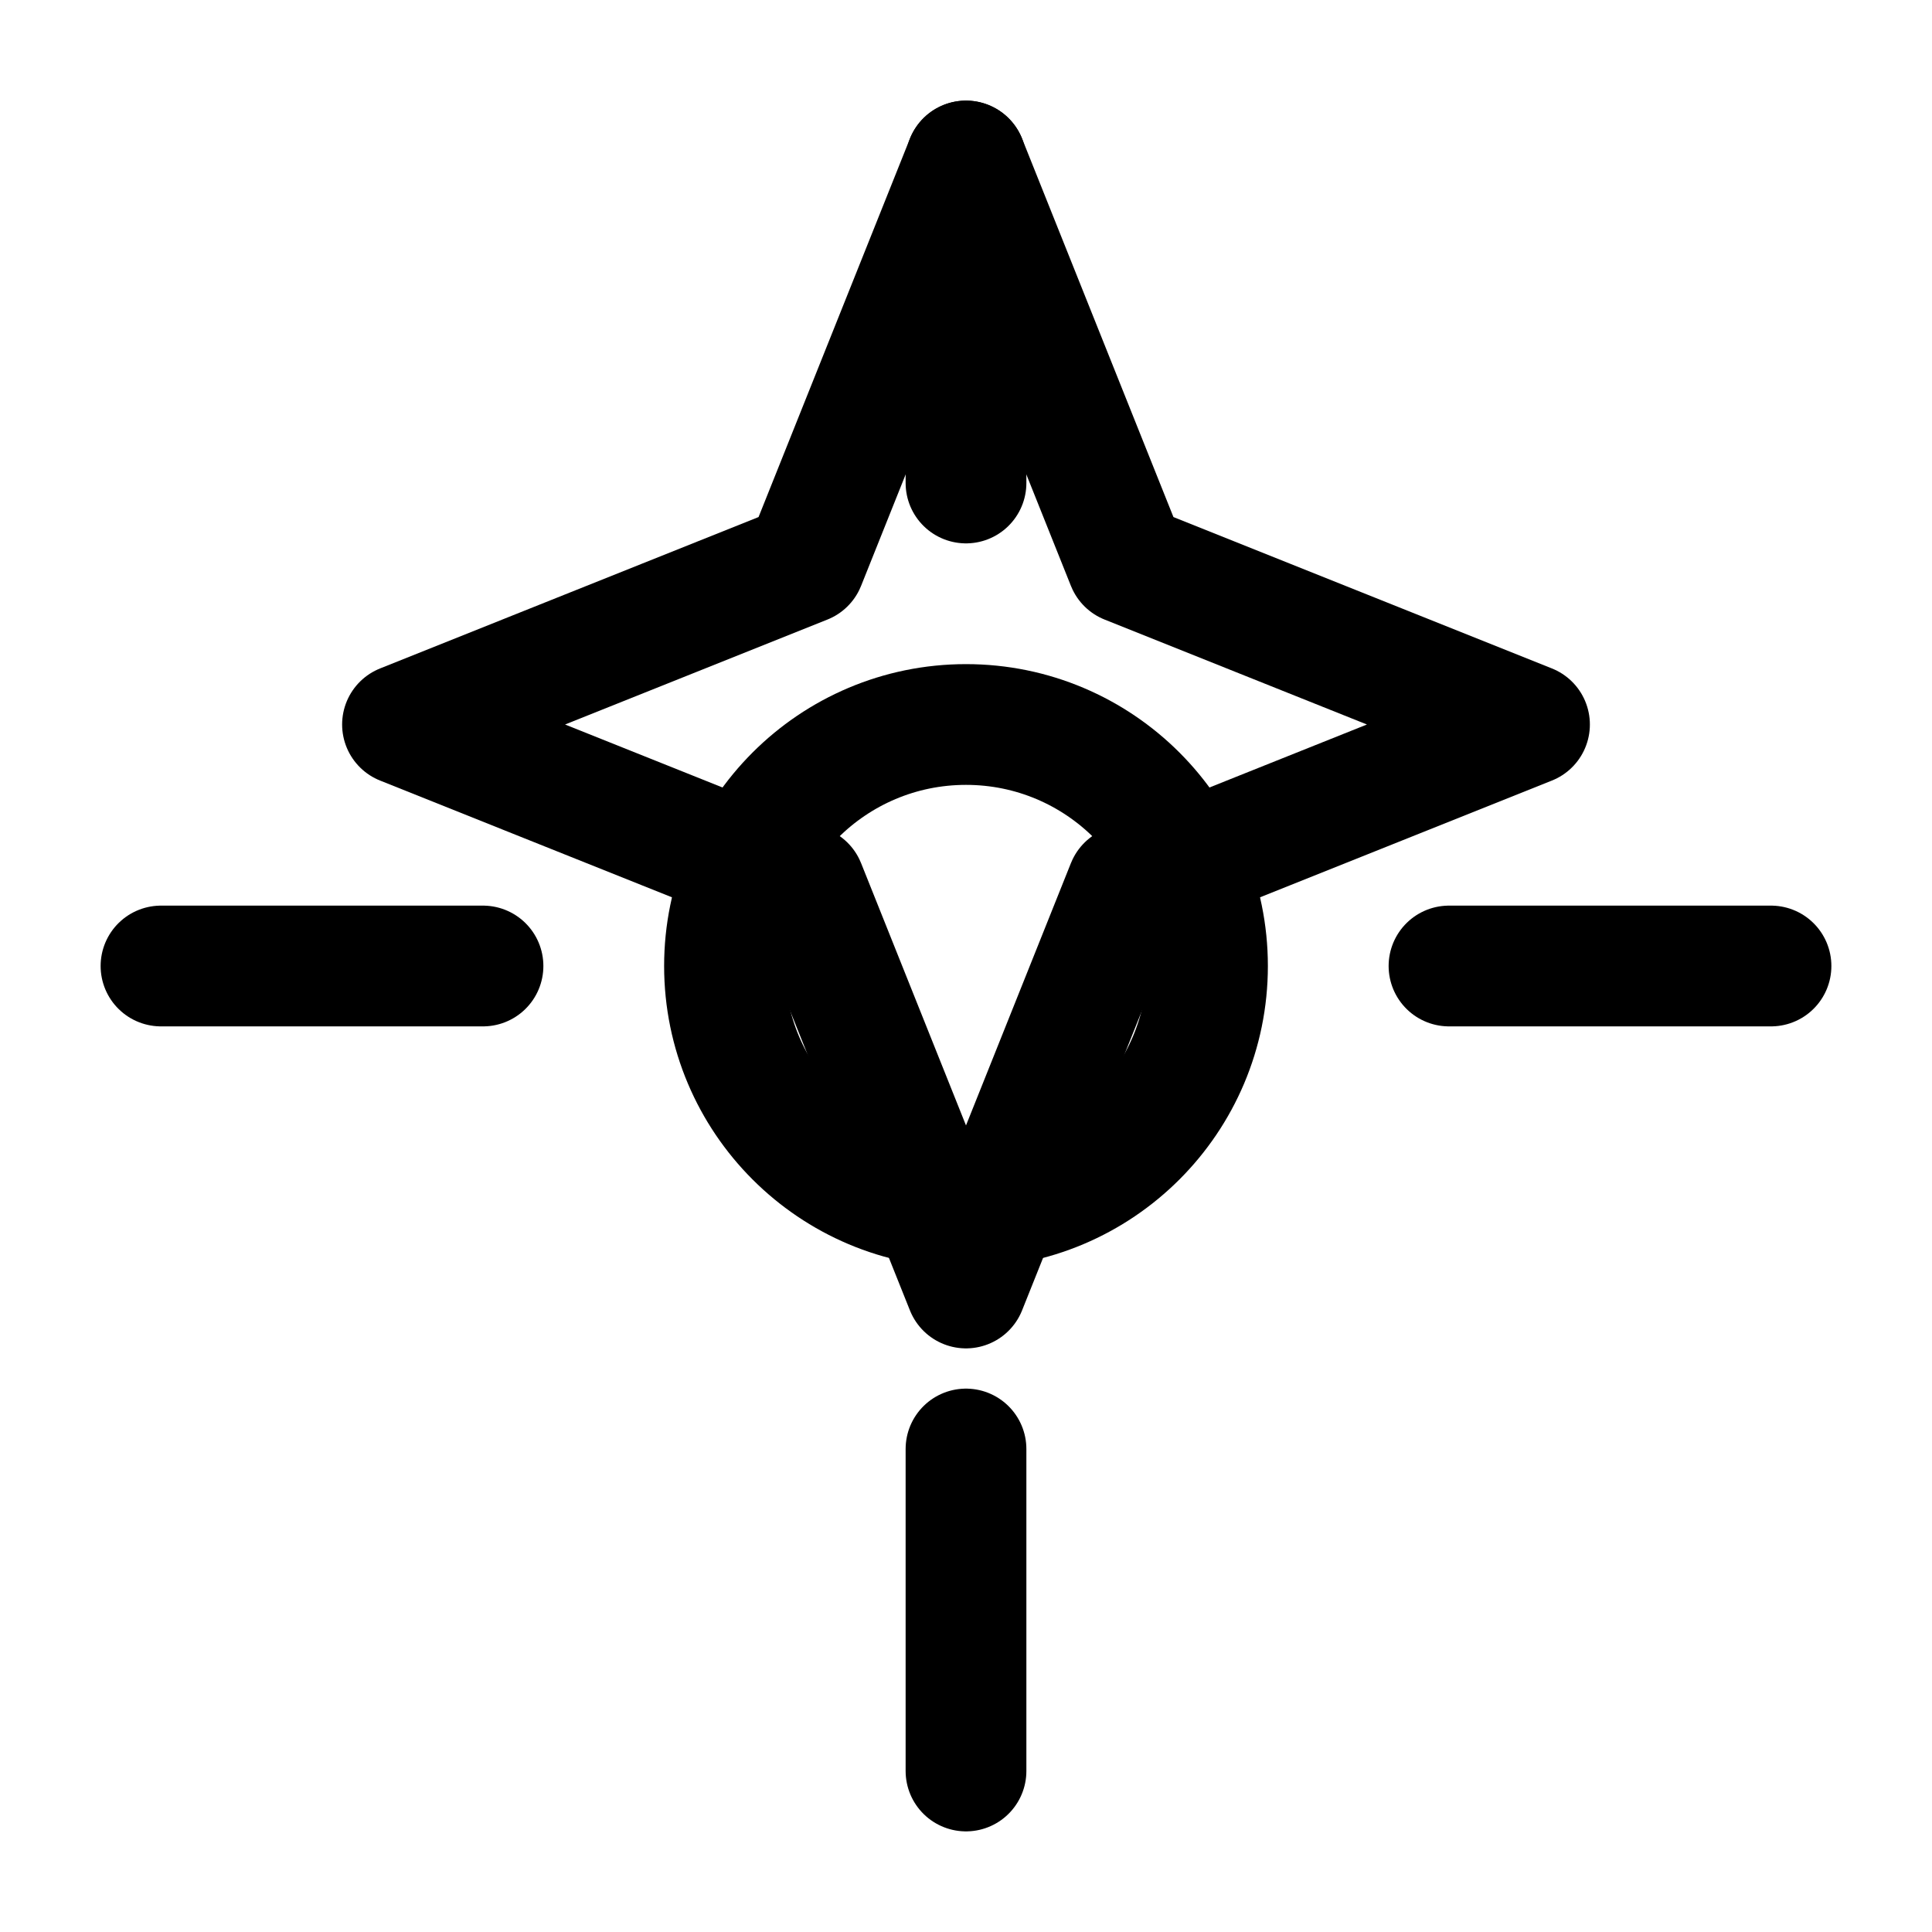
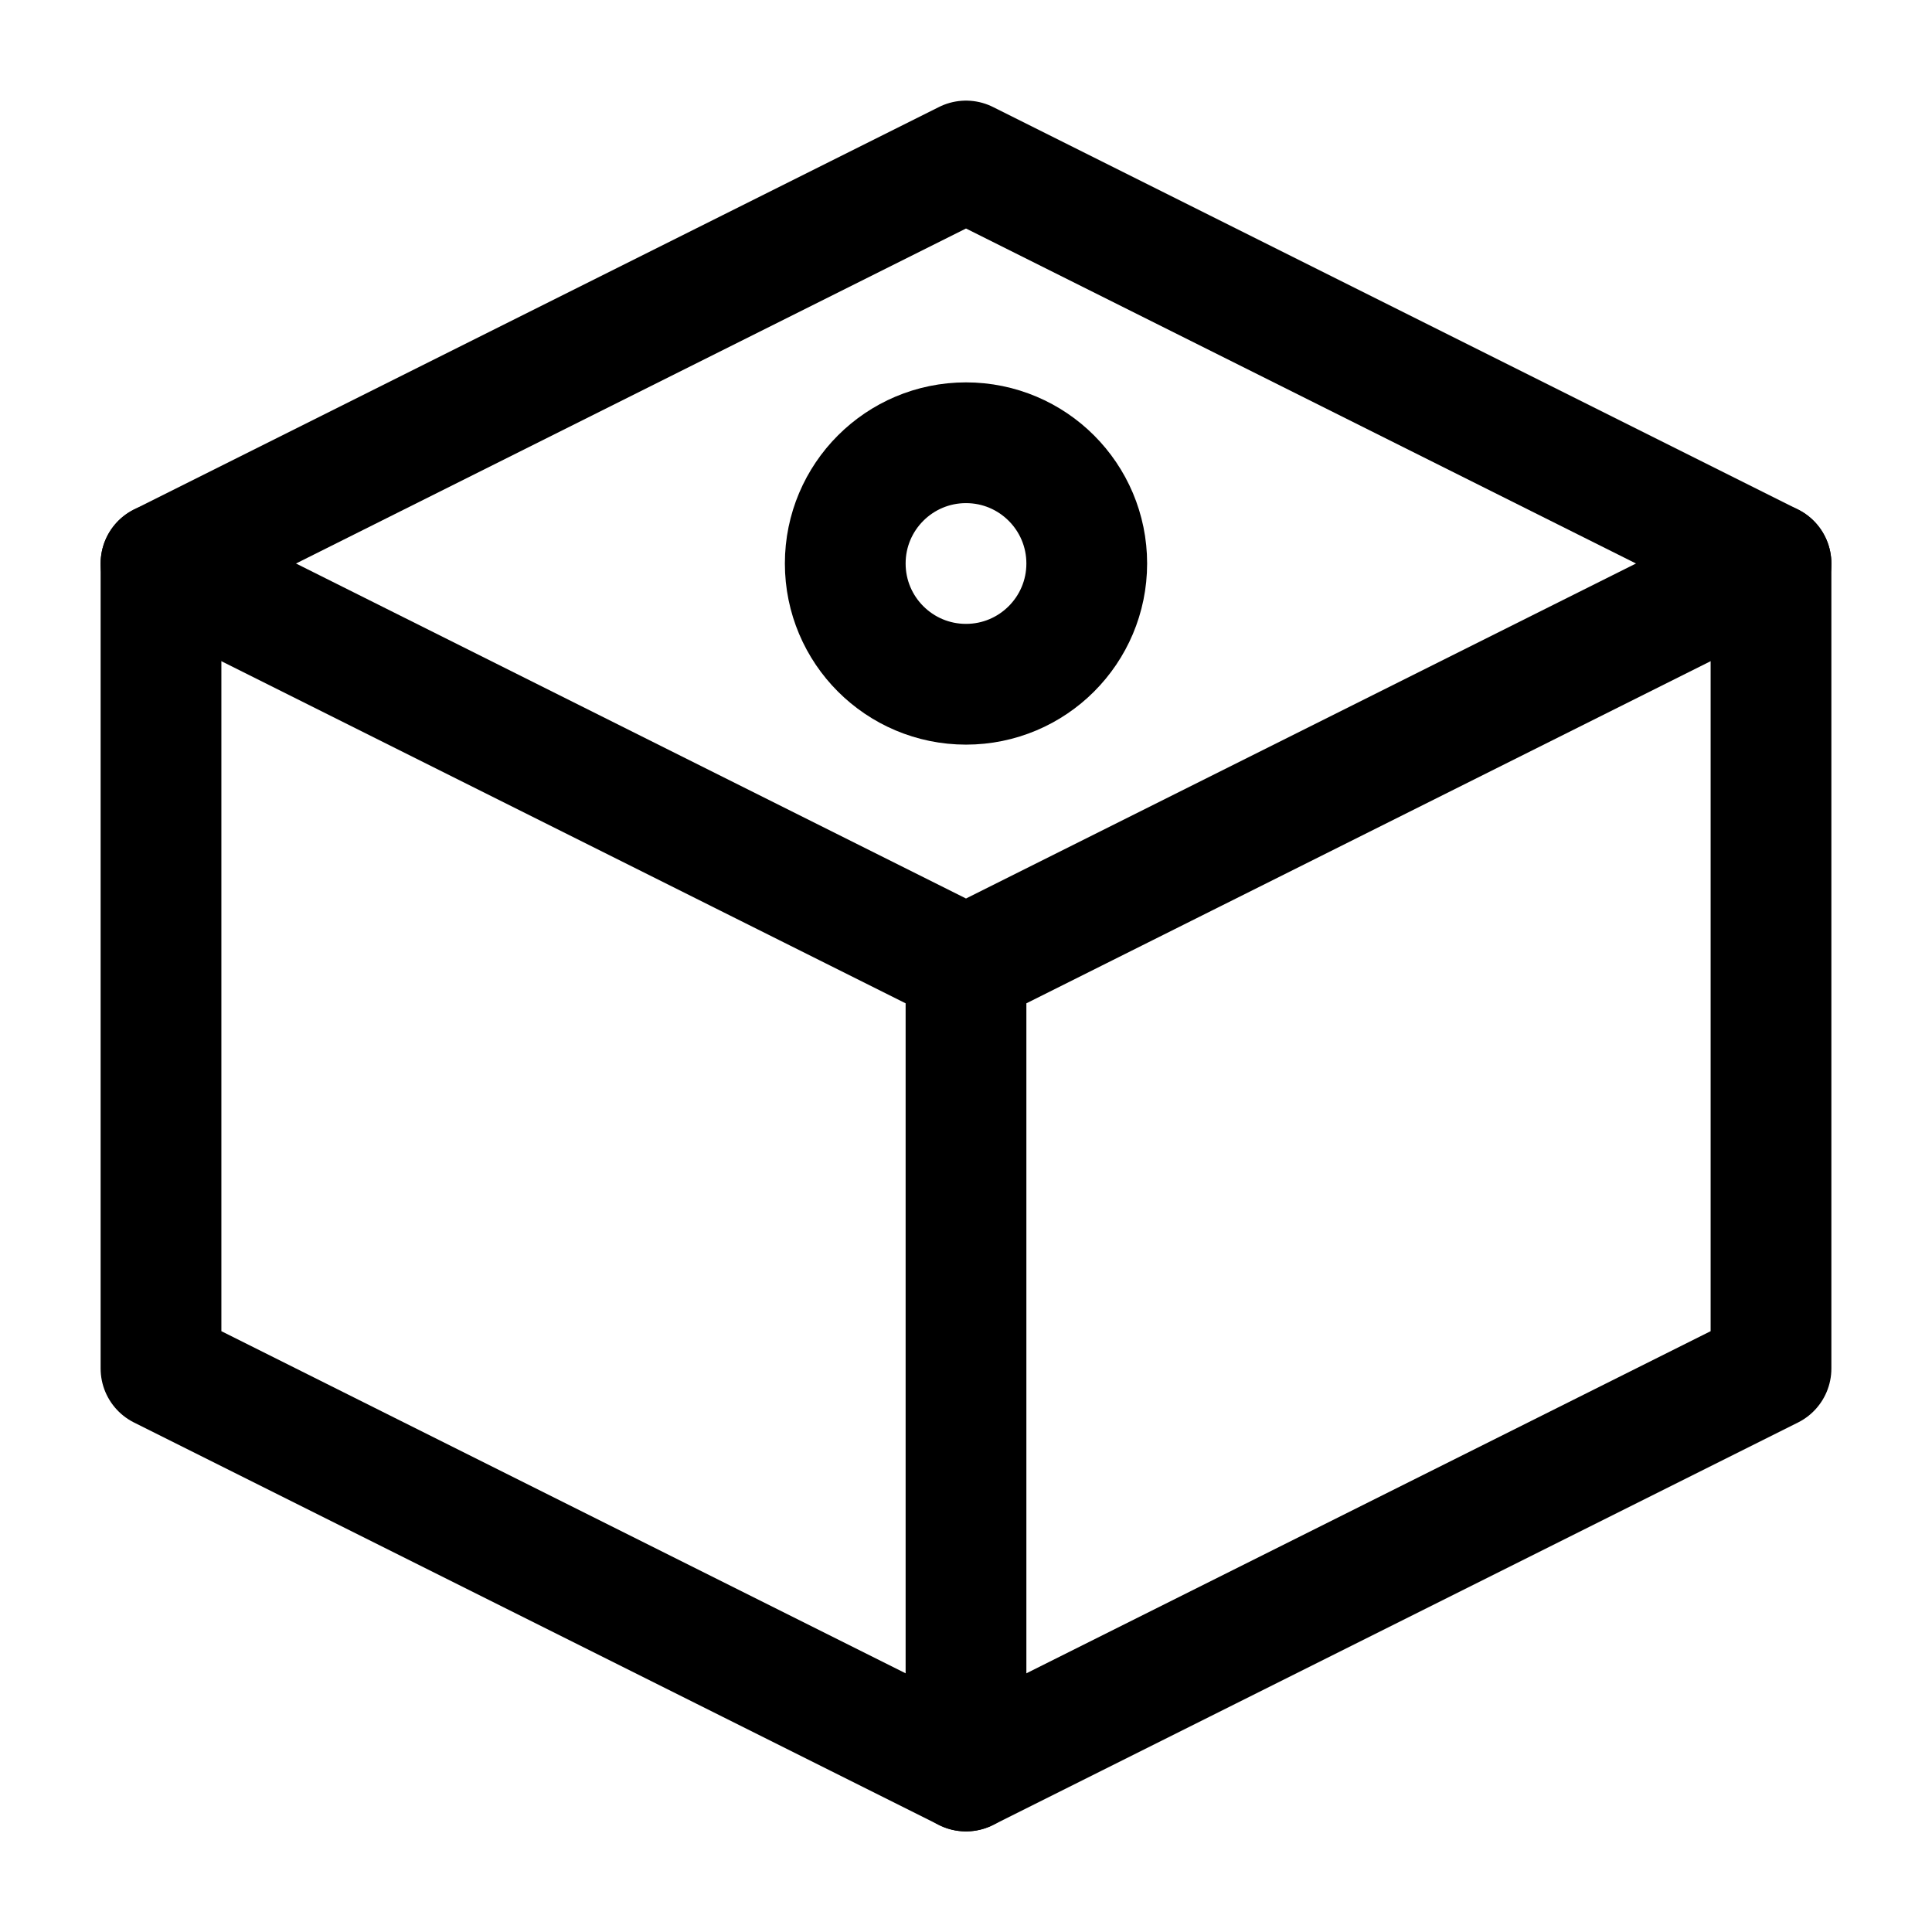
<svg xmlns="http://www.w3.org/2000/svg" viewBox="0 0 24 24" width="24" height="24" fill="none" stroke="currentColor" stroke-width="1.5" stroke-linecap="round" stroke-linejoin="round">
-   <path d="M12 2l-2 5-5 2 5 2 2 5 2-5 5-2-5-2-2-5z" />
-   <circle cx="12" cy="12" r="3" />
-   <path d="M12 2v4" />
-   <path d="M12 18v4" />
-   <path d="M2 12h4" />
-   <path d="M18 12h4" />
+   <path d="M12 2L2 7v10l10 5 10-5V7L12 2z" />
+   <path d="M12 12v10M2 7l10 5 10-5" />
+   <circle cx="12" cy="7" r="1.5" />
</svg>
